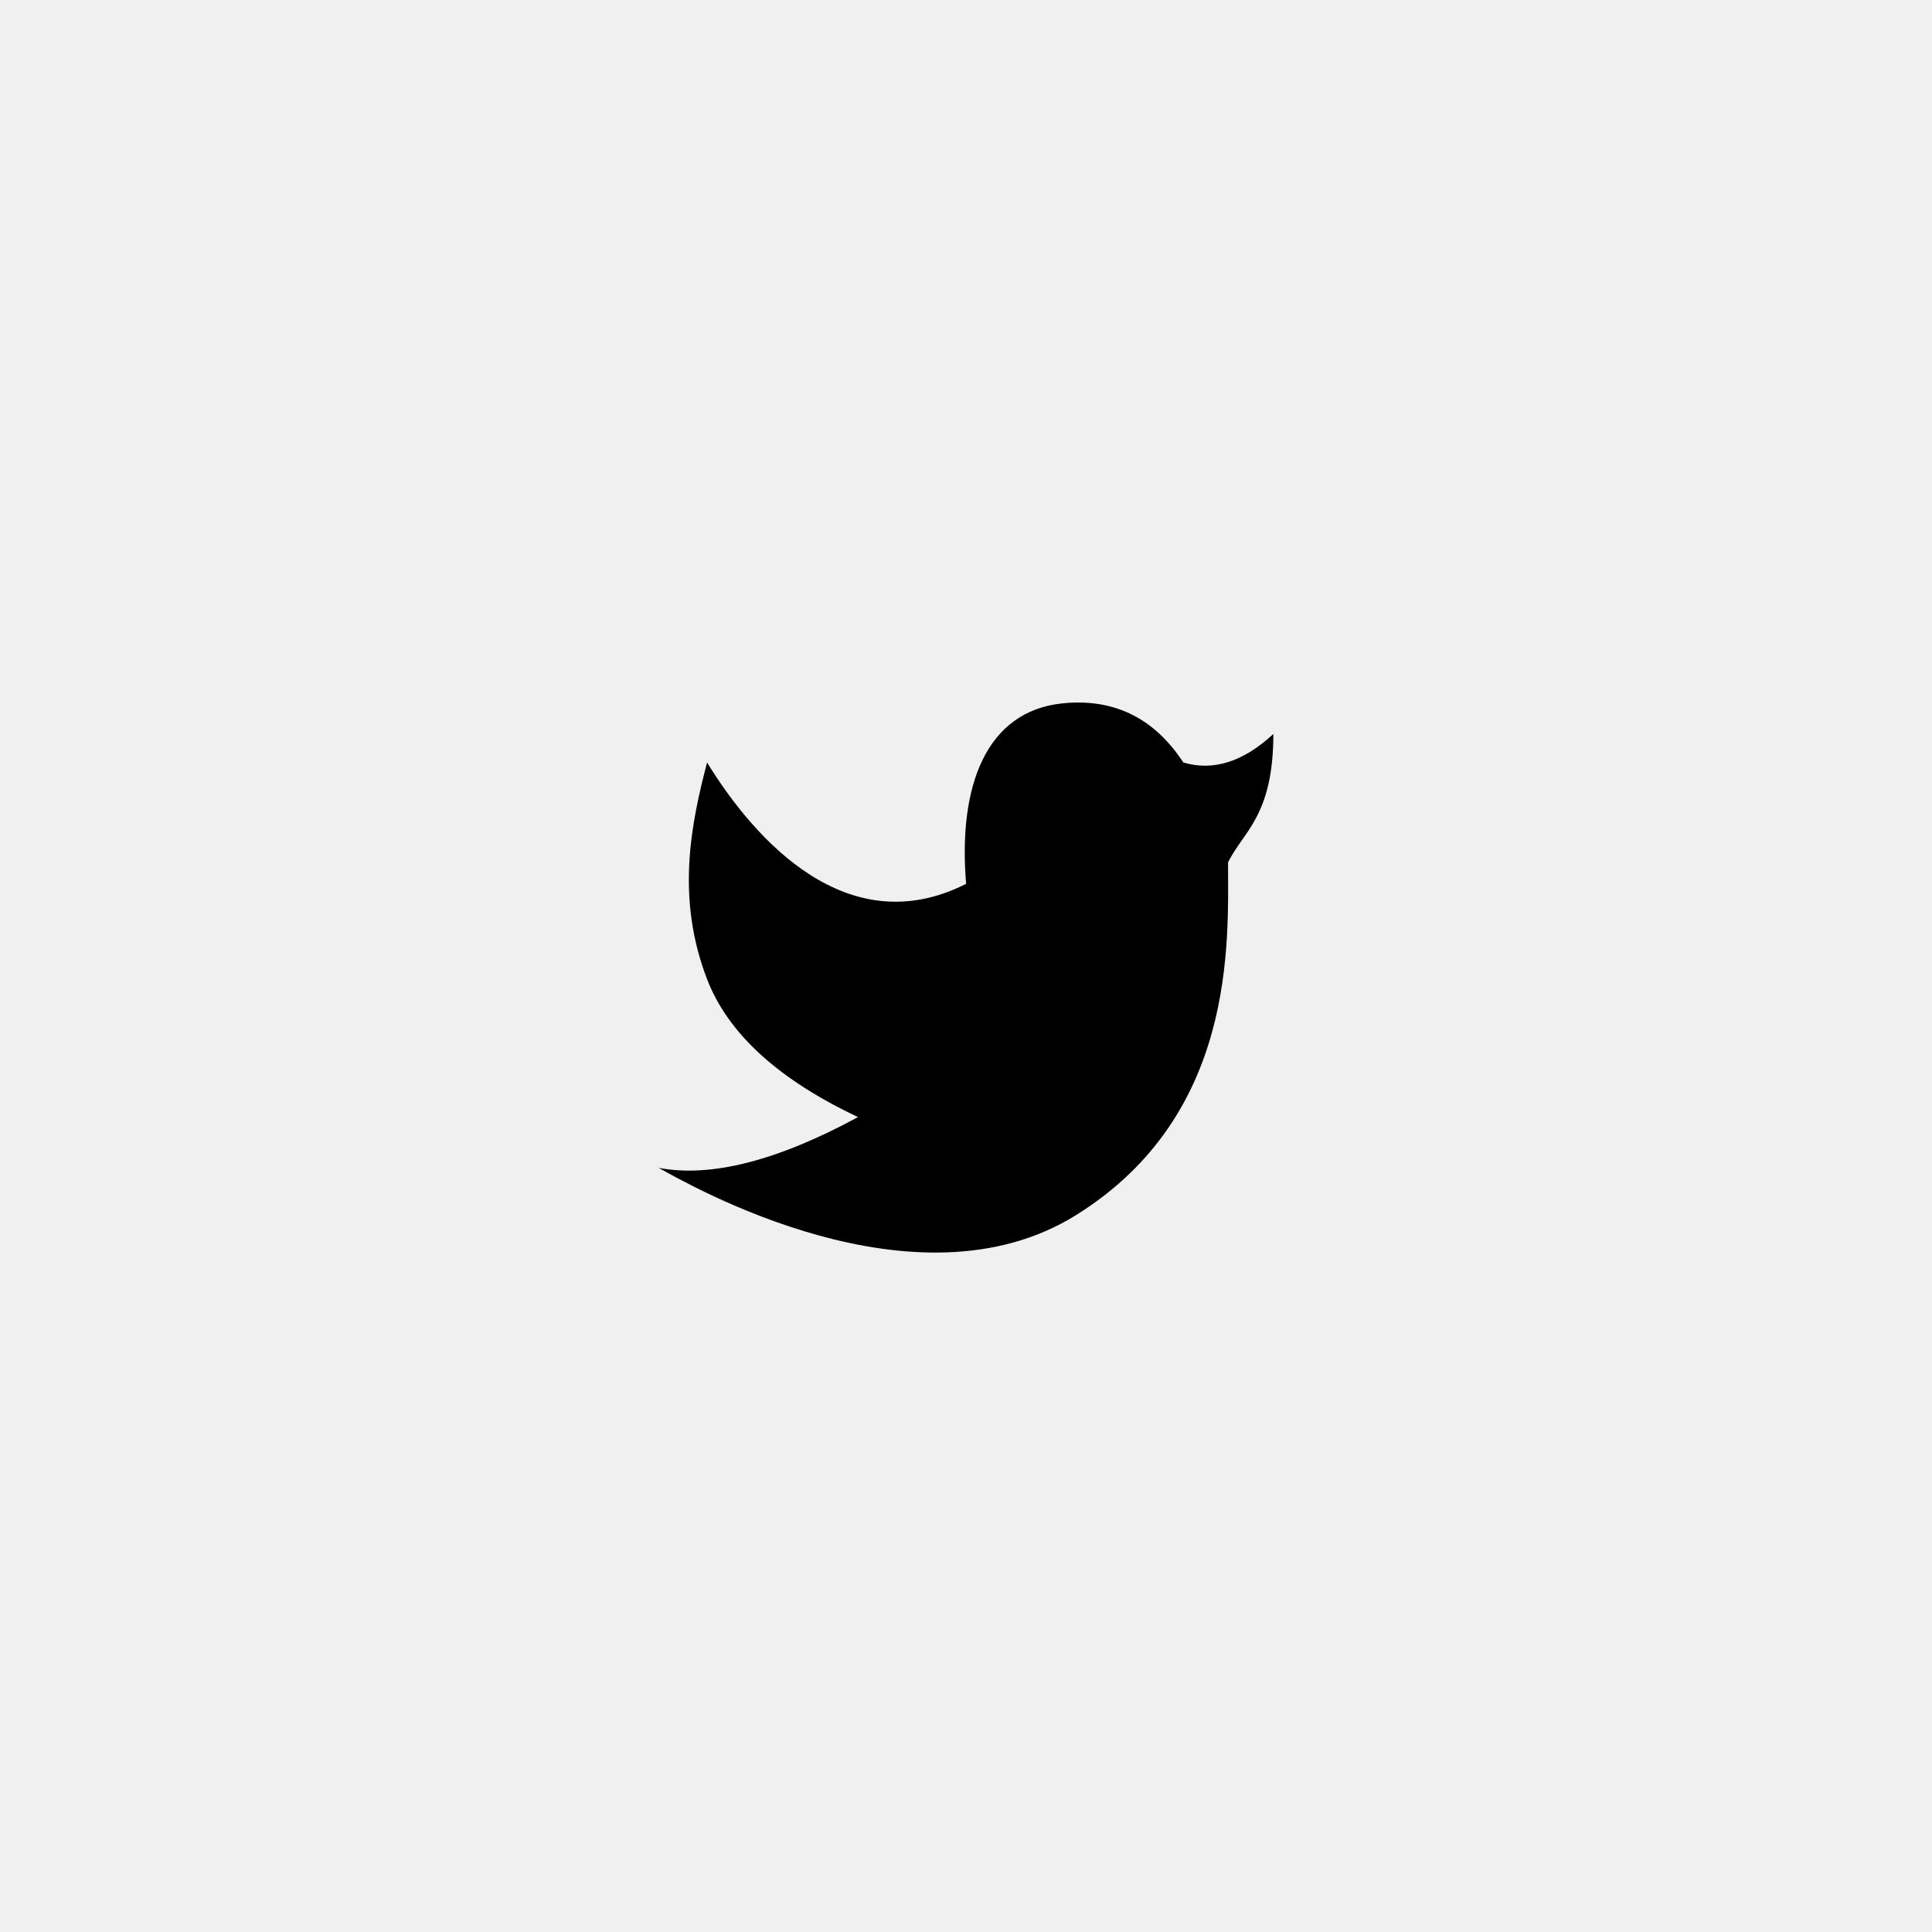
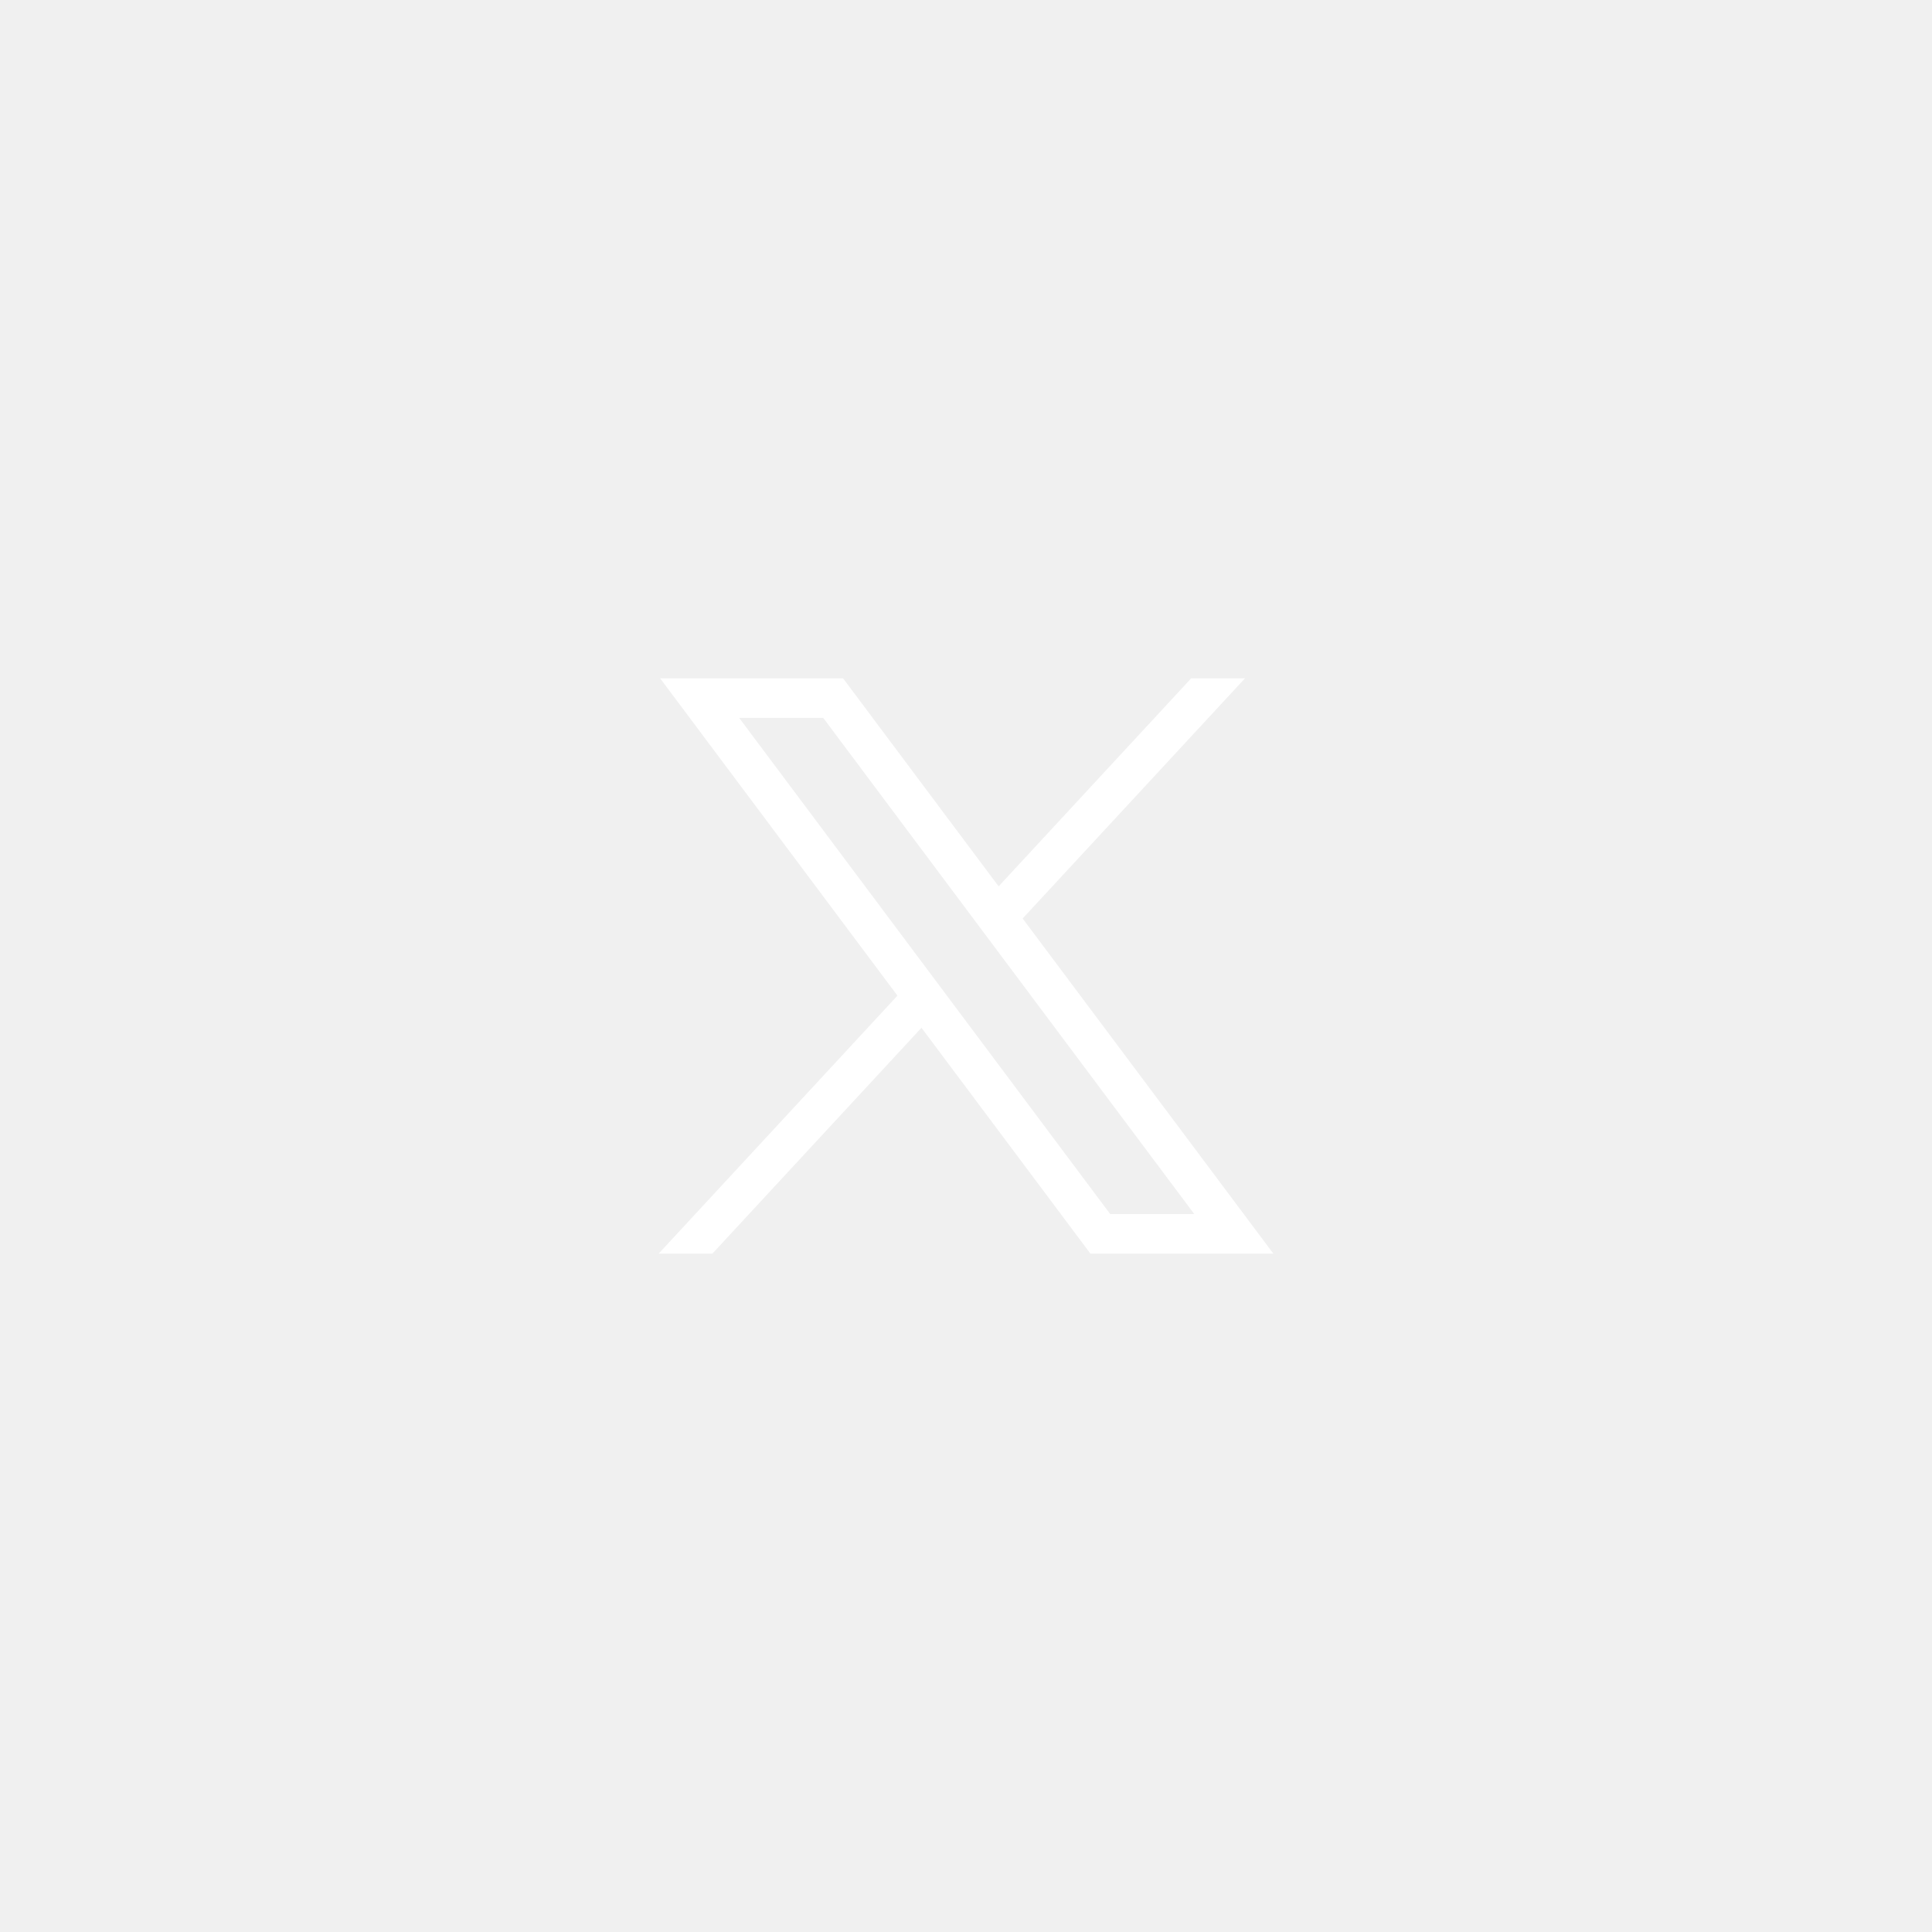
- <svg xmlns="http://www.w3.org/2000/svg" width="44" height="44" viewBox="0 0 44 44">
-   <path d="M15 26.597C15.711 26.99 20.855 29.955 24.513 27.669C28.17 25.384 27.968 21.447 27.968 19.642C28.3 18.948 29 18.595 29 16.716C28.312 17.352 27.629 17.567 26.95 17.365C26.284 16.35 25.369 15.901 24.203 16.018C22.454 16.194 21.815 17.909 22.003 20.129C19.307 21.492 17.193 19.14 16.103 17.365C15.739 18.763 15.388 20.442 16.103 22.3C16.58 23.538 17.726 24.585 19.541 25.441C17.701 26.438 16.188 26.823 15 26.597Z" />
+ <svg xmlns="http://www.w3.org/2000/svg" width="44" height="44" viewBox="0 0 44 44" fill="none">
+   <path d="M15.034 15.448L20.439 22.675L15 28.551H16.224L20.986 23.407L24.834 28.551H29L23.29 20.918L28.354 15.448H27.129L22.743 20.186L19.2 15.448H15.034ZM16.834 16.349H18.748L27.199 27.65H25.285L16.834 16.349Z" fill="white" />
</svg>
